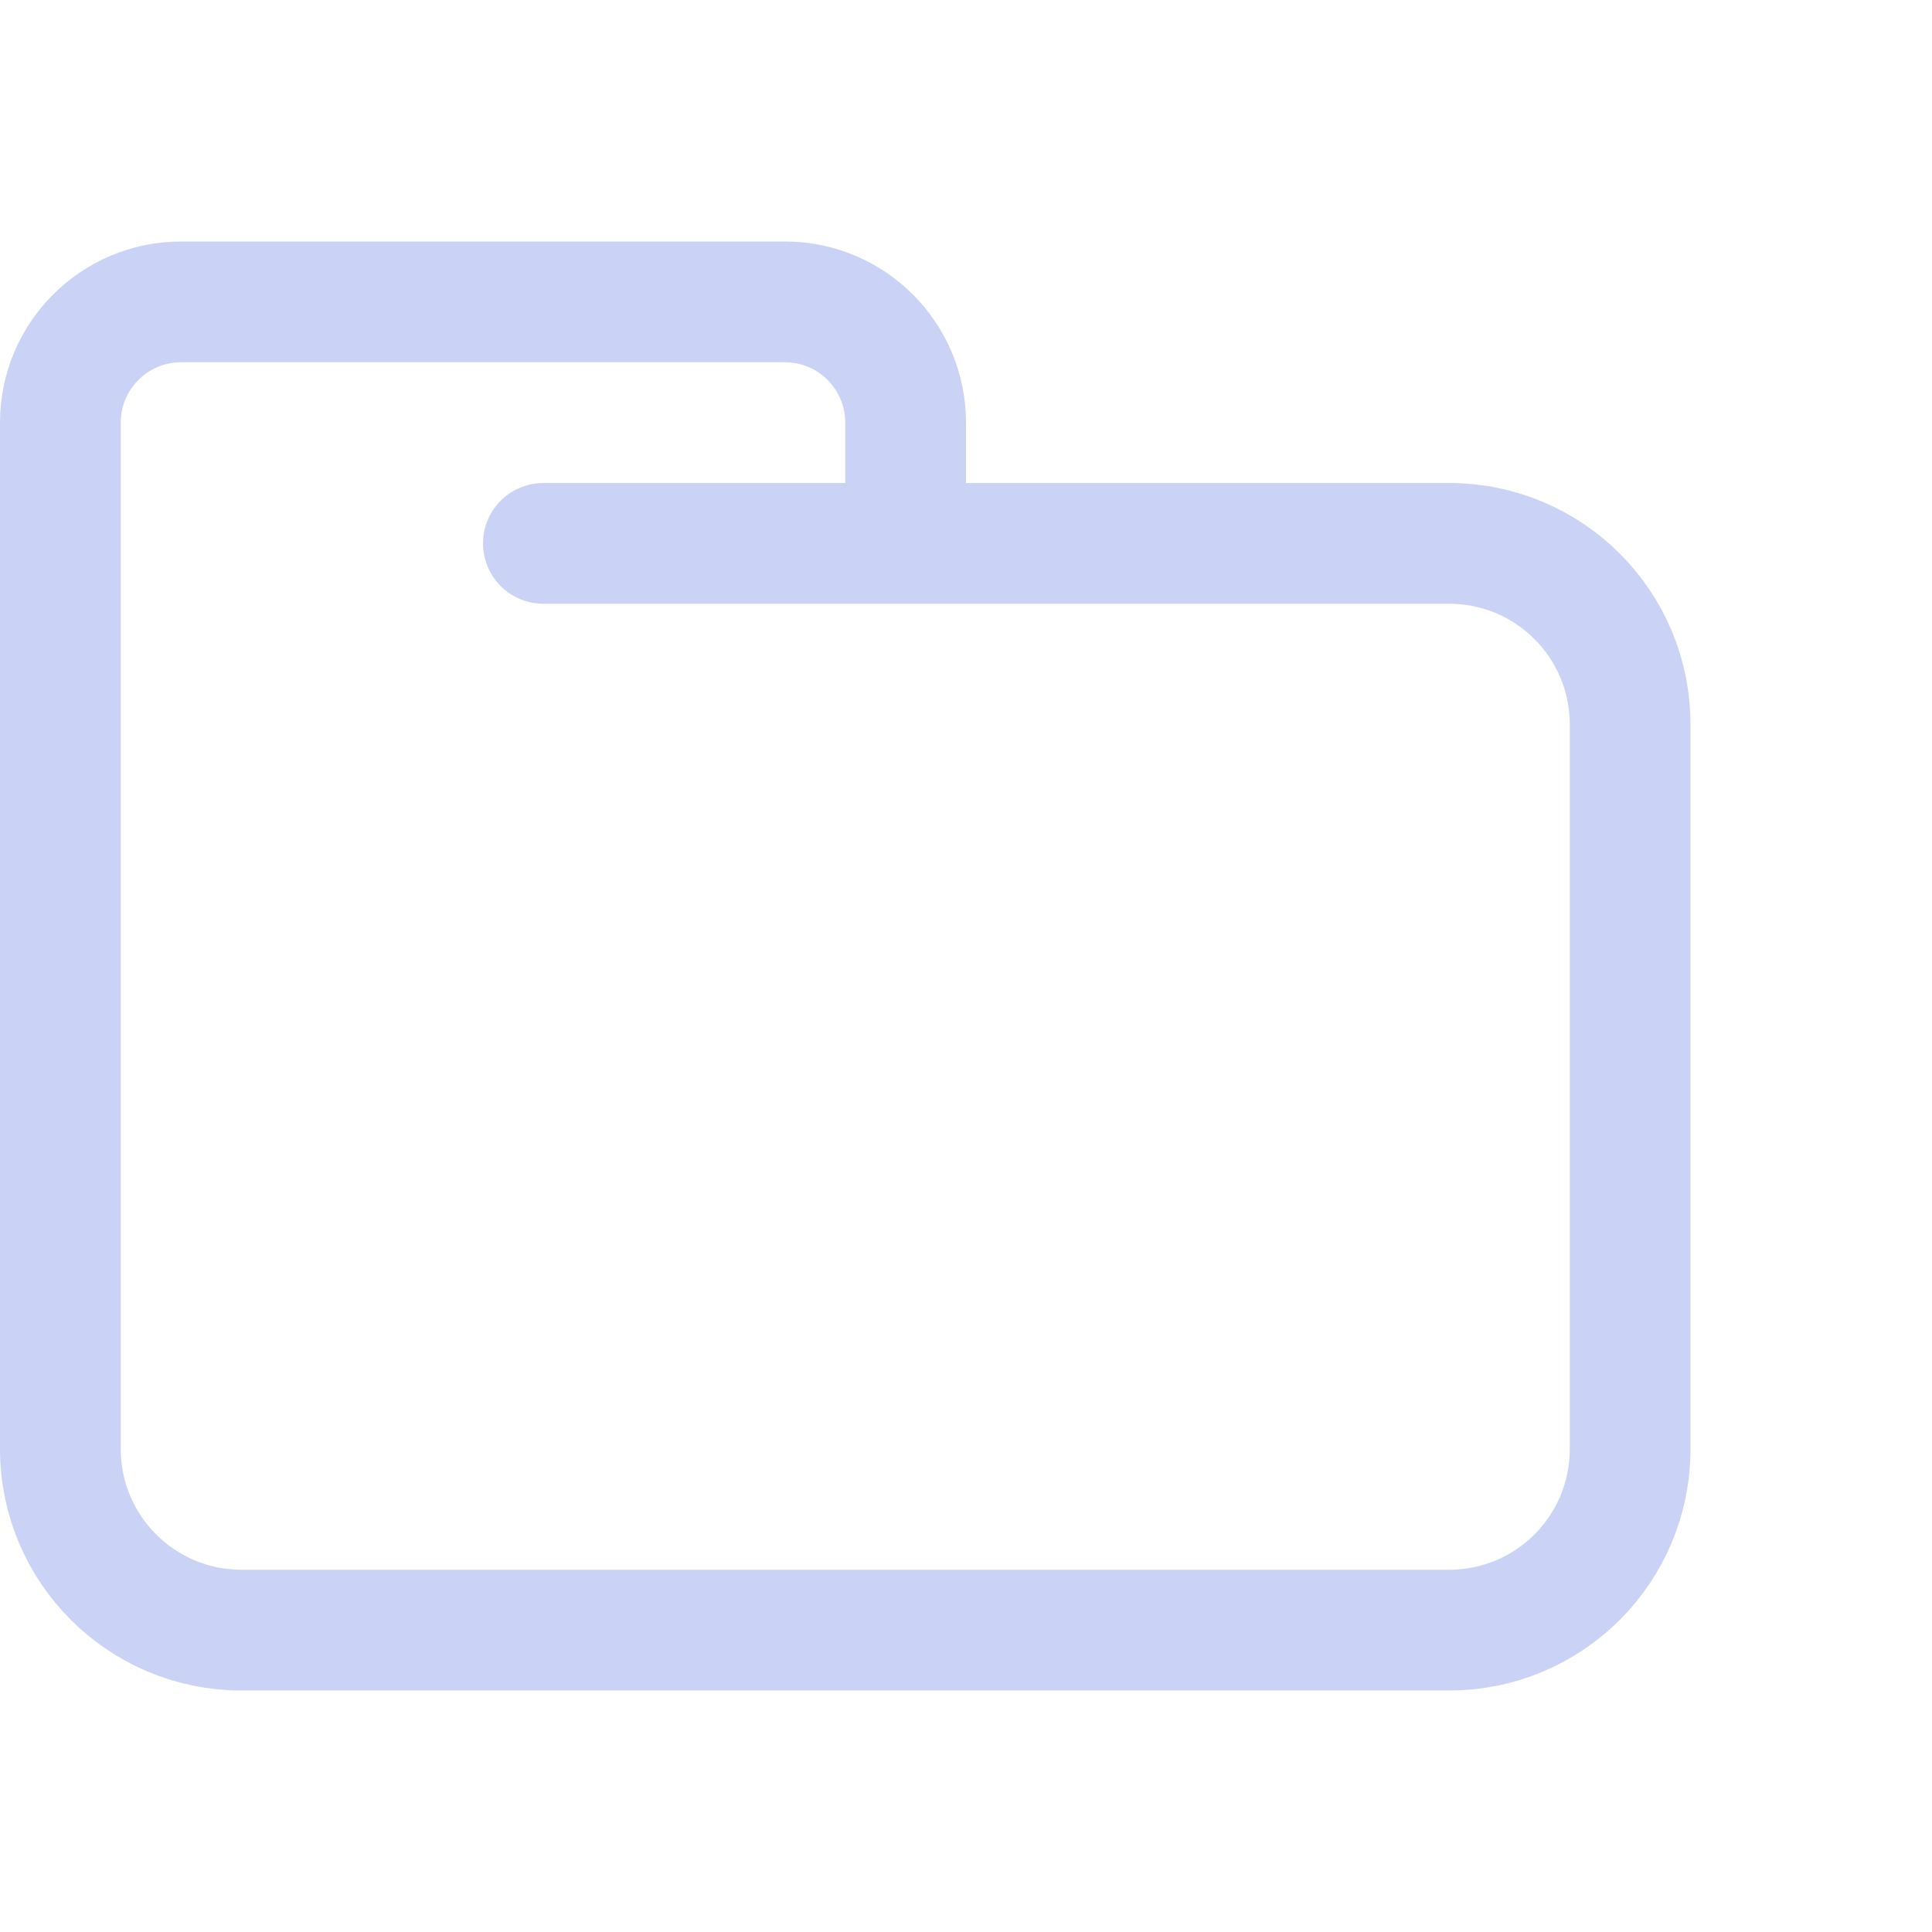
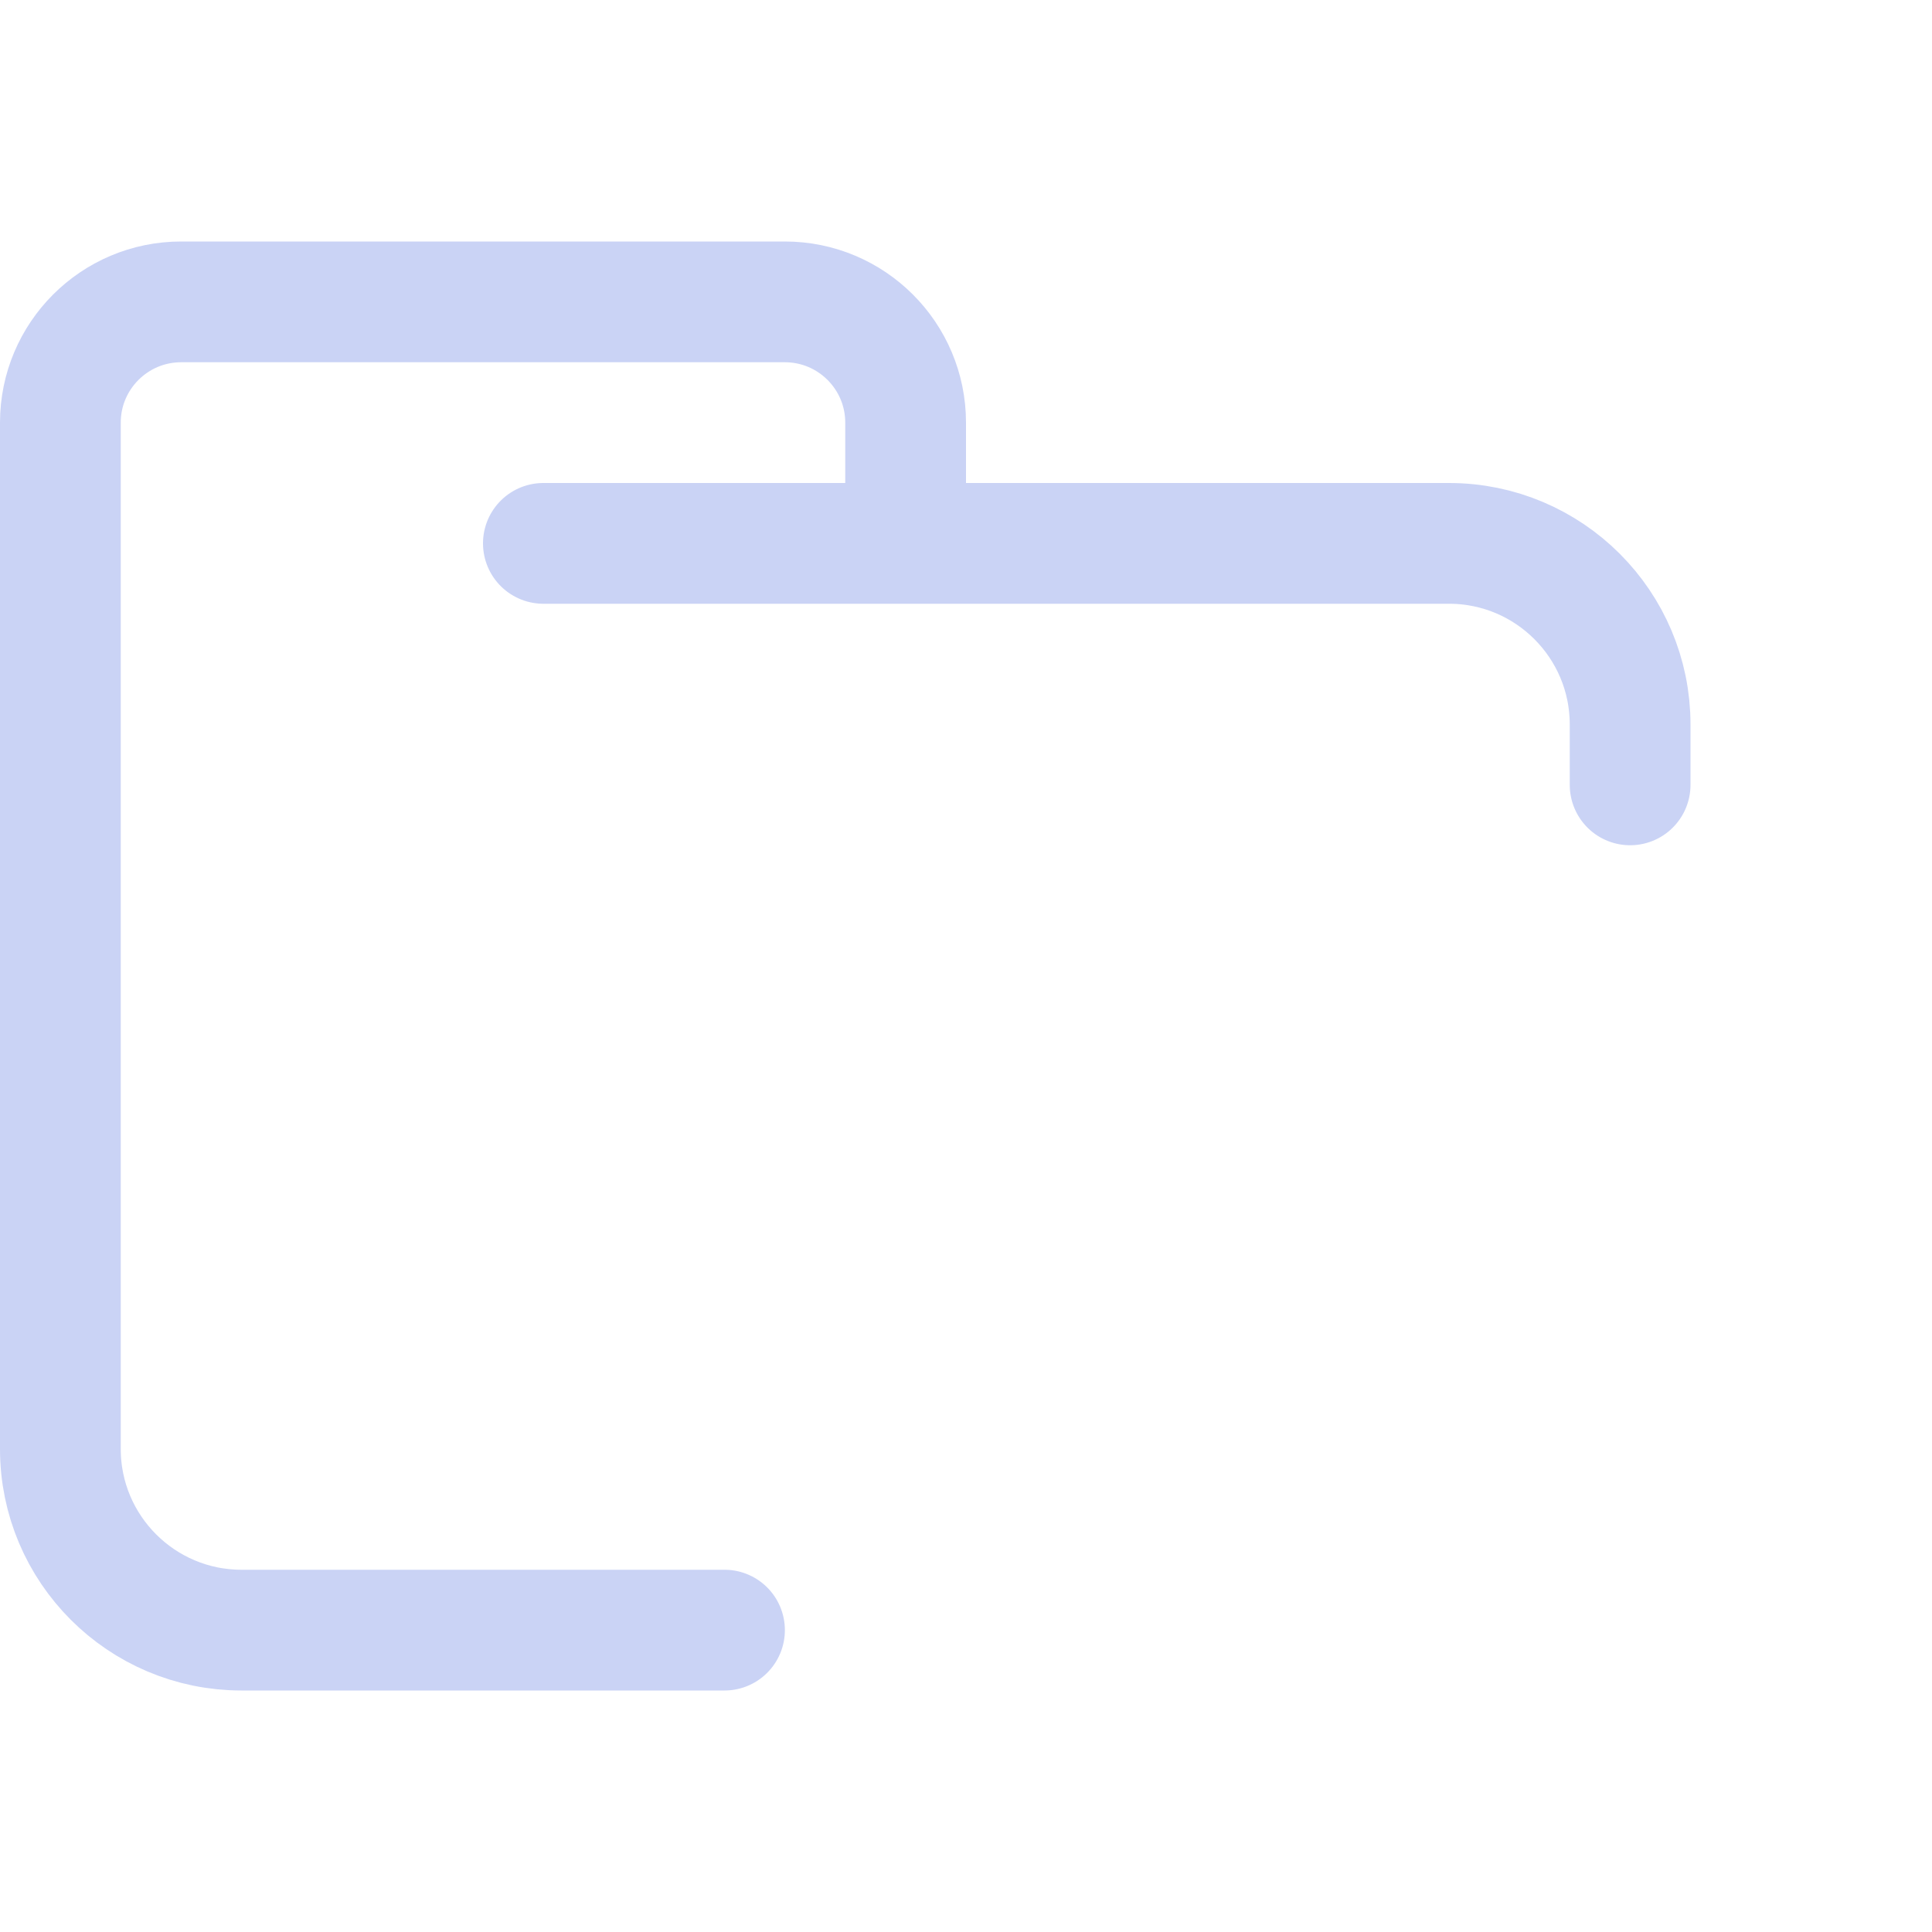
<svg xmlns="http://www.w3.org/2000/svg" width="16" height="16" viewBox="0 0 16 16">
-   <path fill="none" stroke="#cad3f5" stroke-linecap="round" stroke-linejoin="round" d="M4.5 4.5H12c.83 0 1.5.67 1.5 1.5v6c0 .83-.67 1.5-1.5 1.5H2A1.5 1.5 0 01.5 12V3.5a1 1 0 011-1h5a1 1 0 011 1v1" />
+   <g fill="none" stroke="#cad3f5" stroke-linecap="round" stroke-linejoin="round">
+     <path d="M 4.5,4.5 H 12 c 0.828,0 1.5,0.672 1.5,1.5 V 6.5 M 6,13.5 H 2 C 1.172,13.5 0.5,12.828 0.5,12 V 3.5 c 0,-0.552 0.448,-1 1,-1 h 5 c 0.552,0 1,0.448 1,1 v 1" />
+   </g>
</svg>
